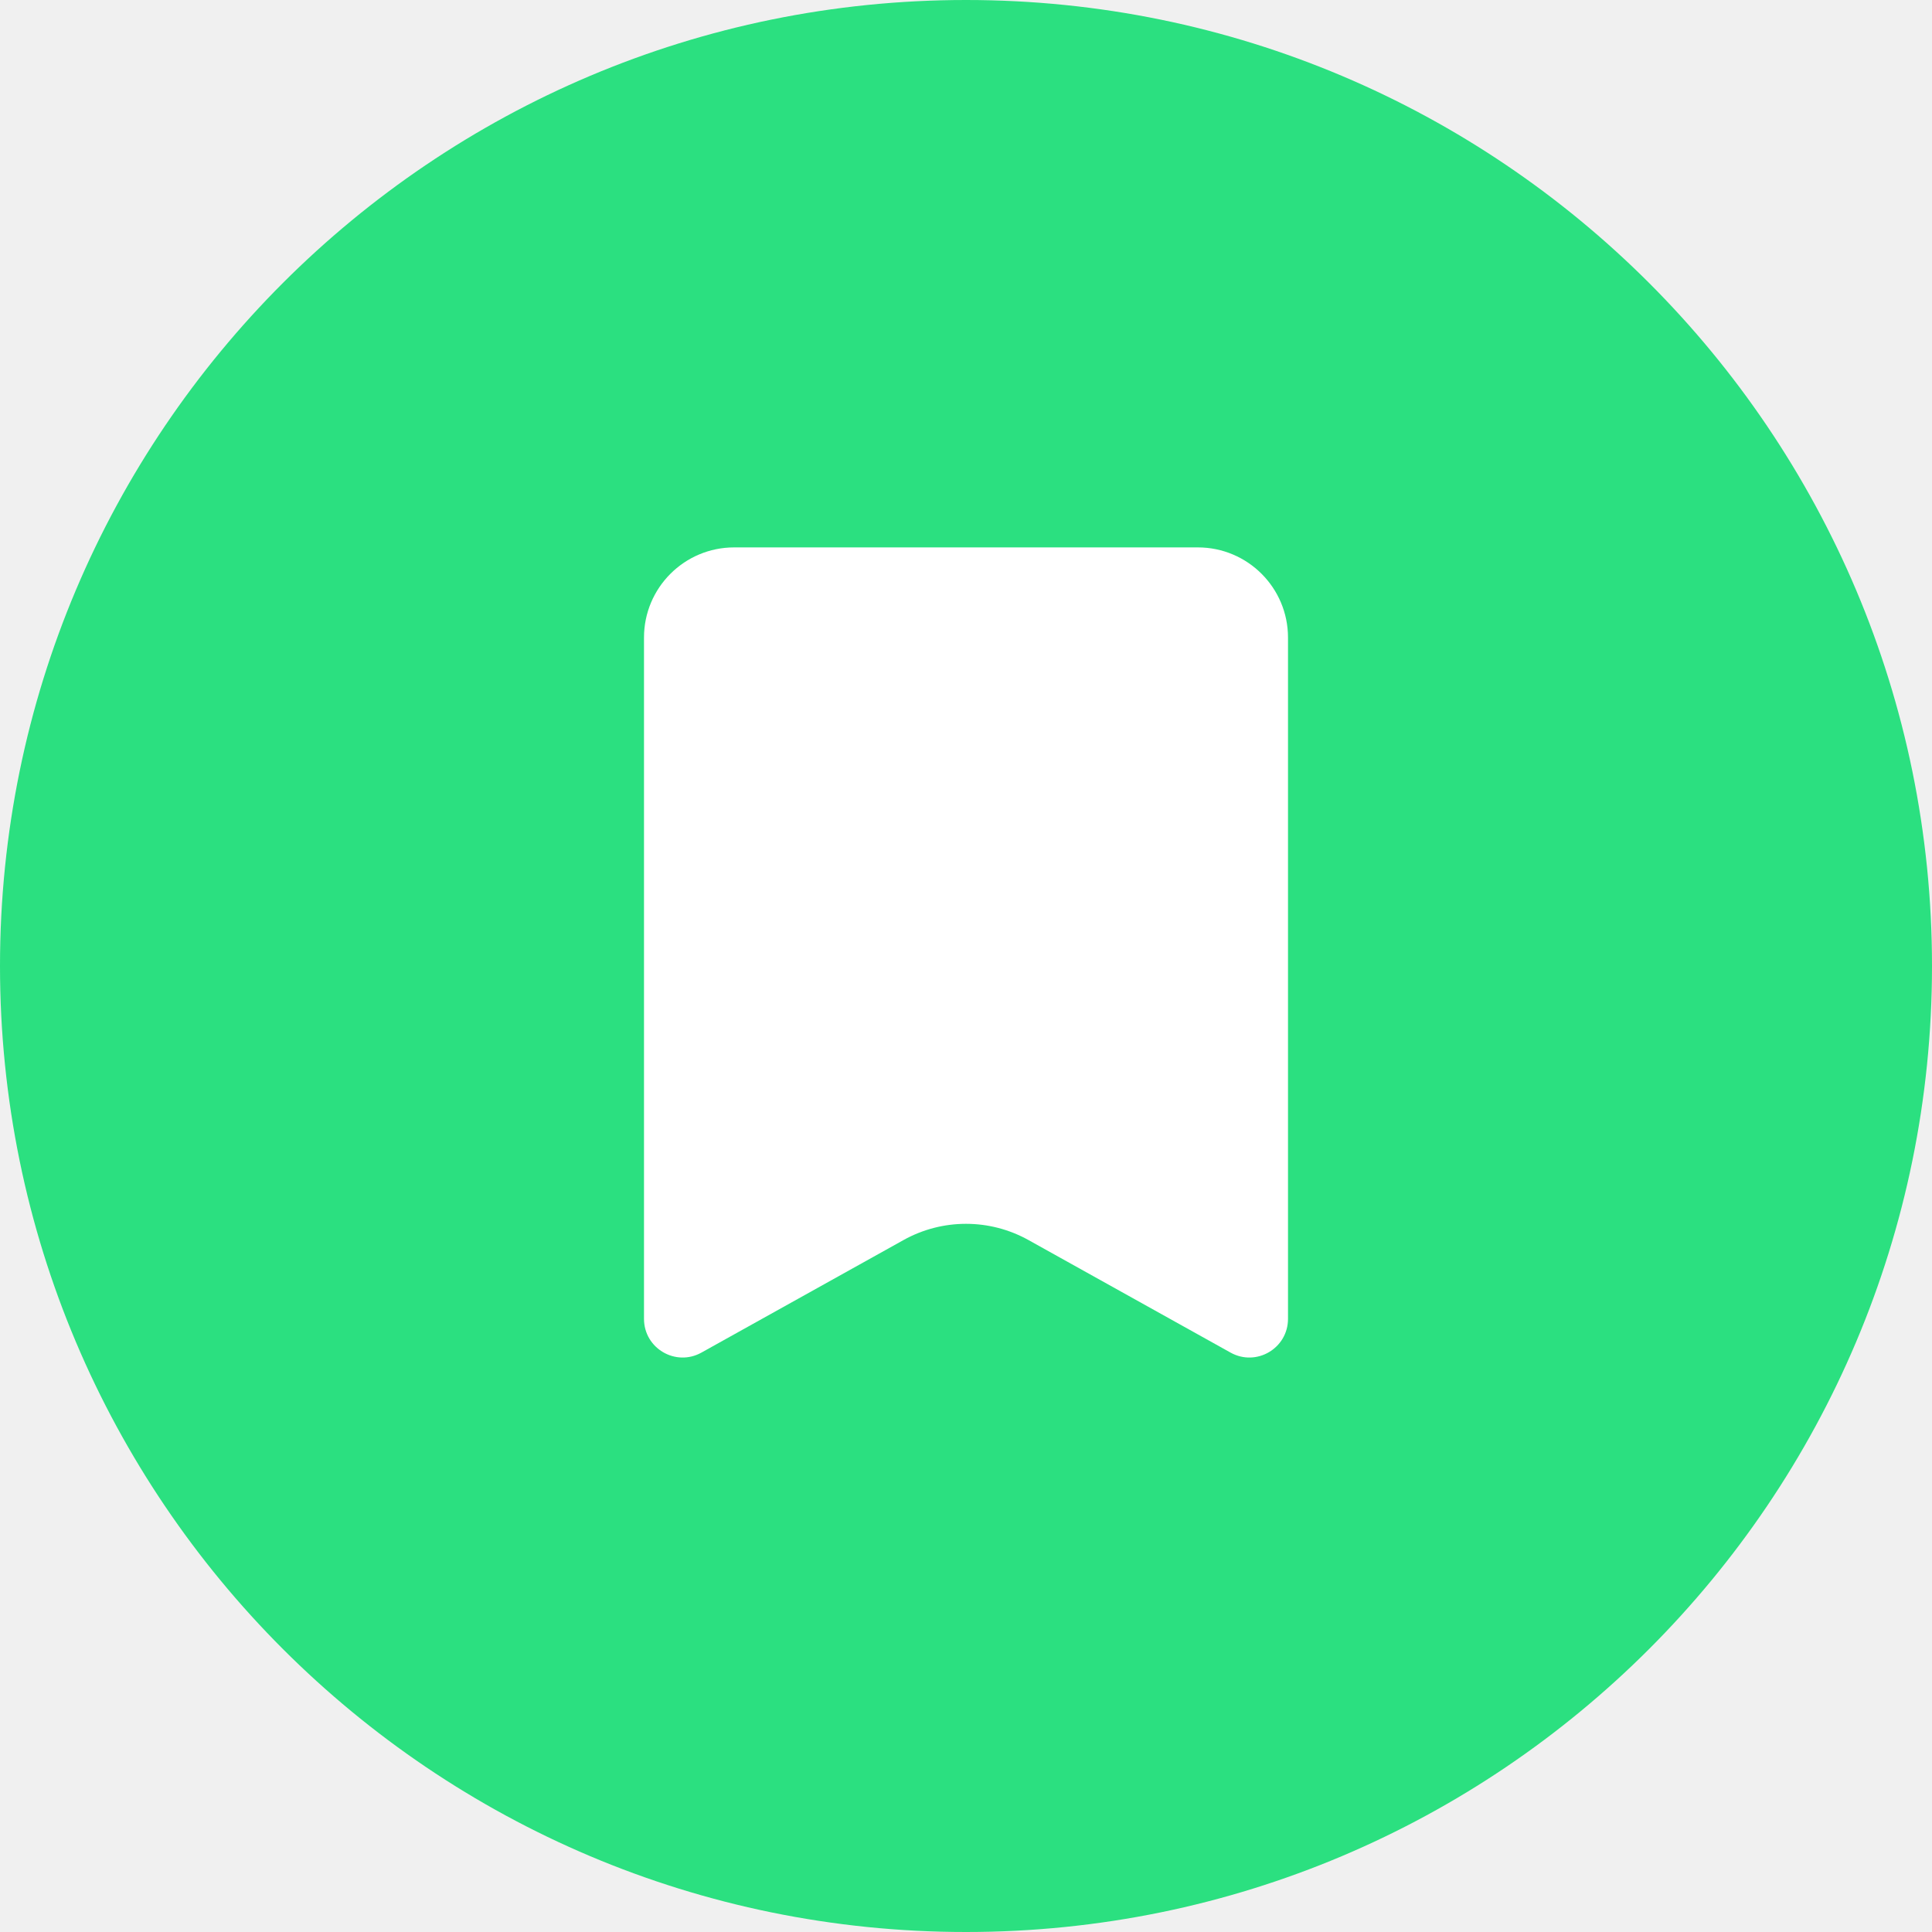
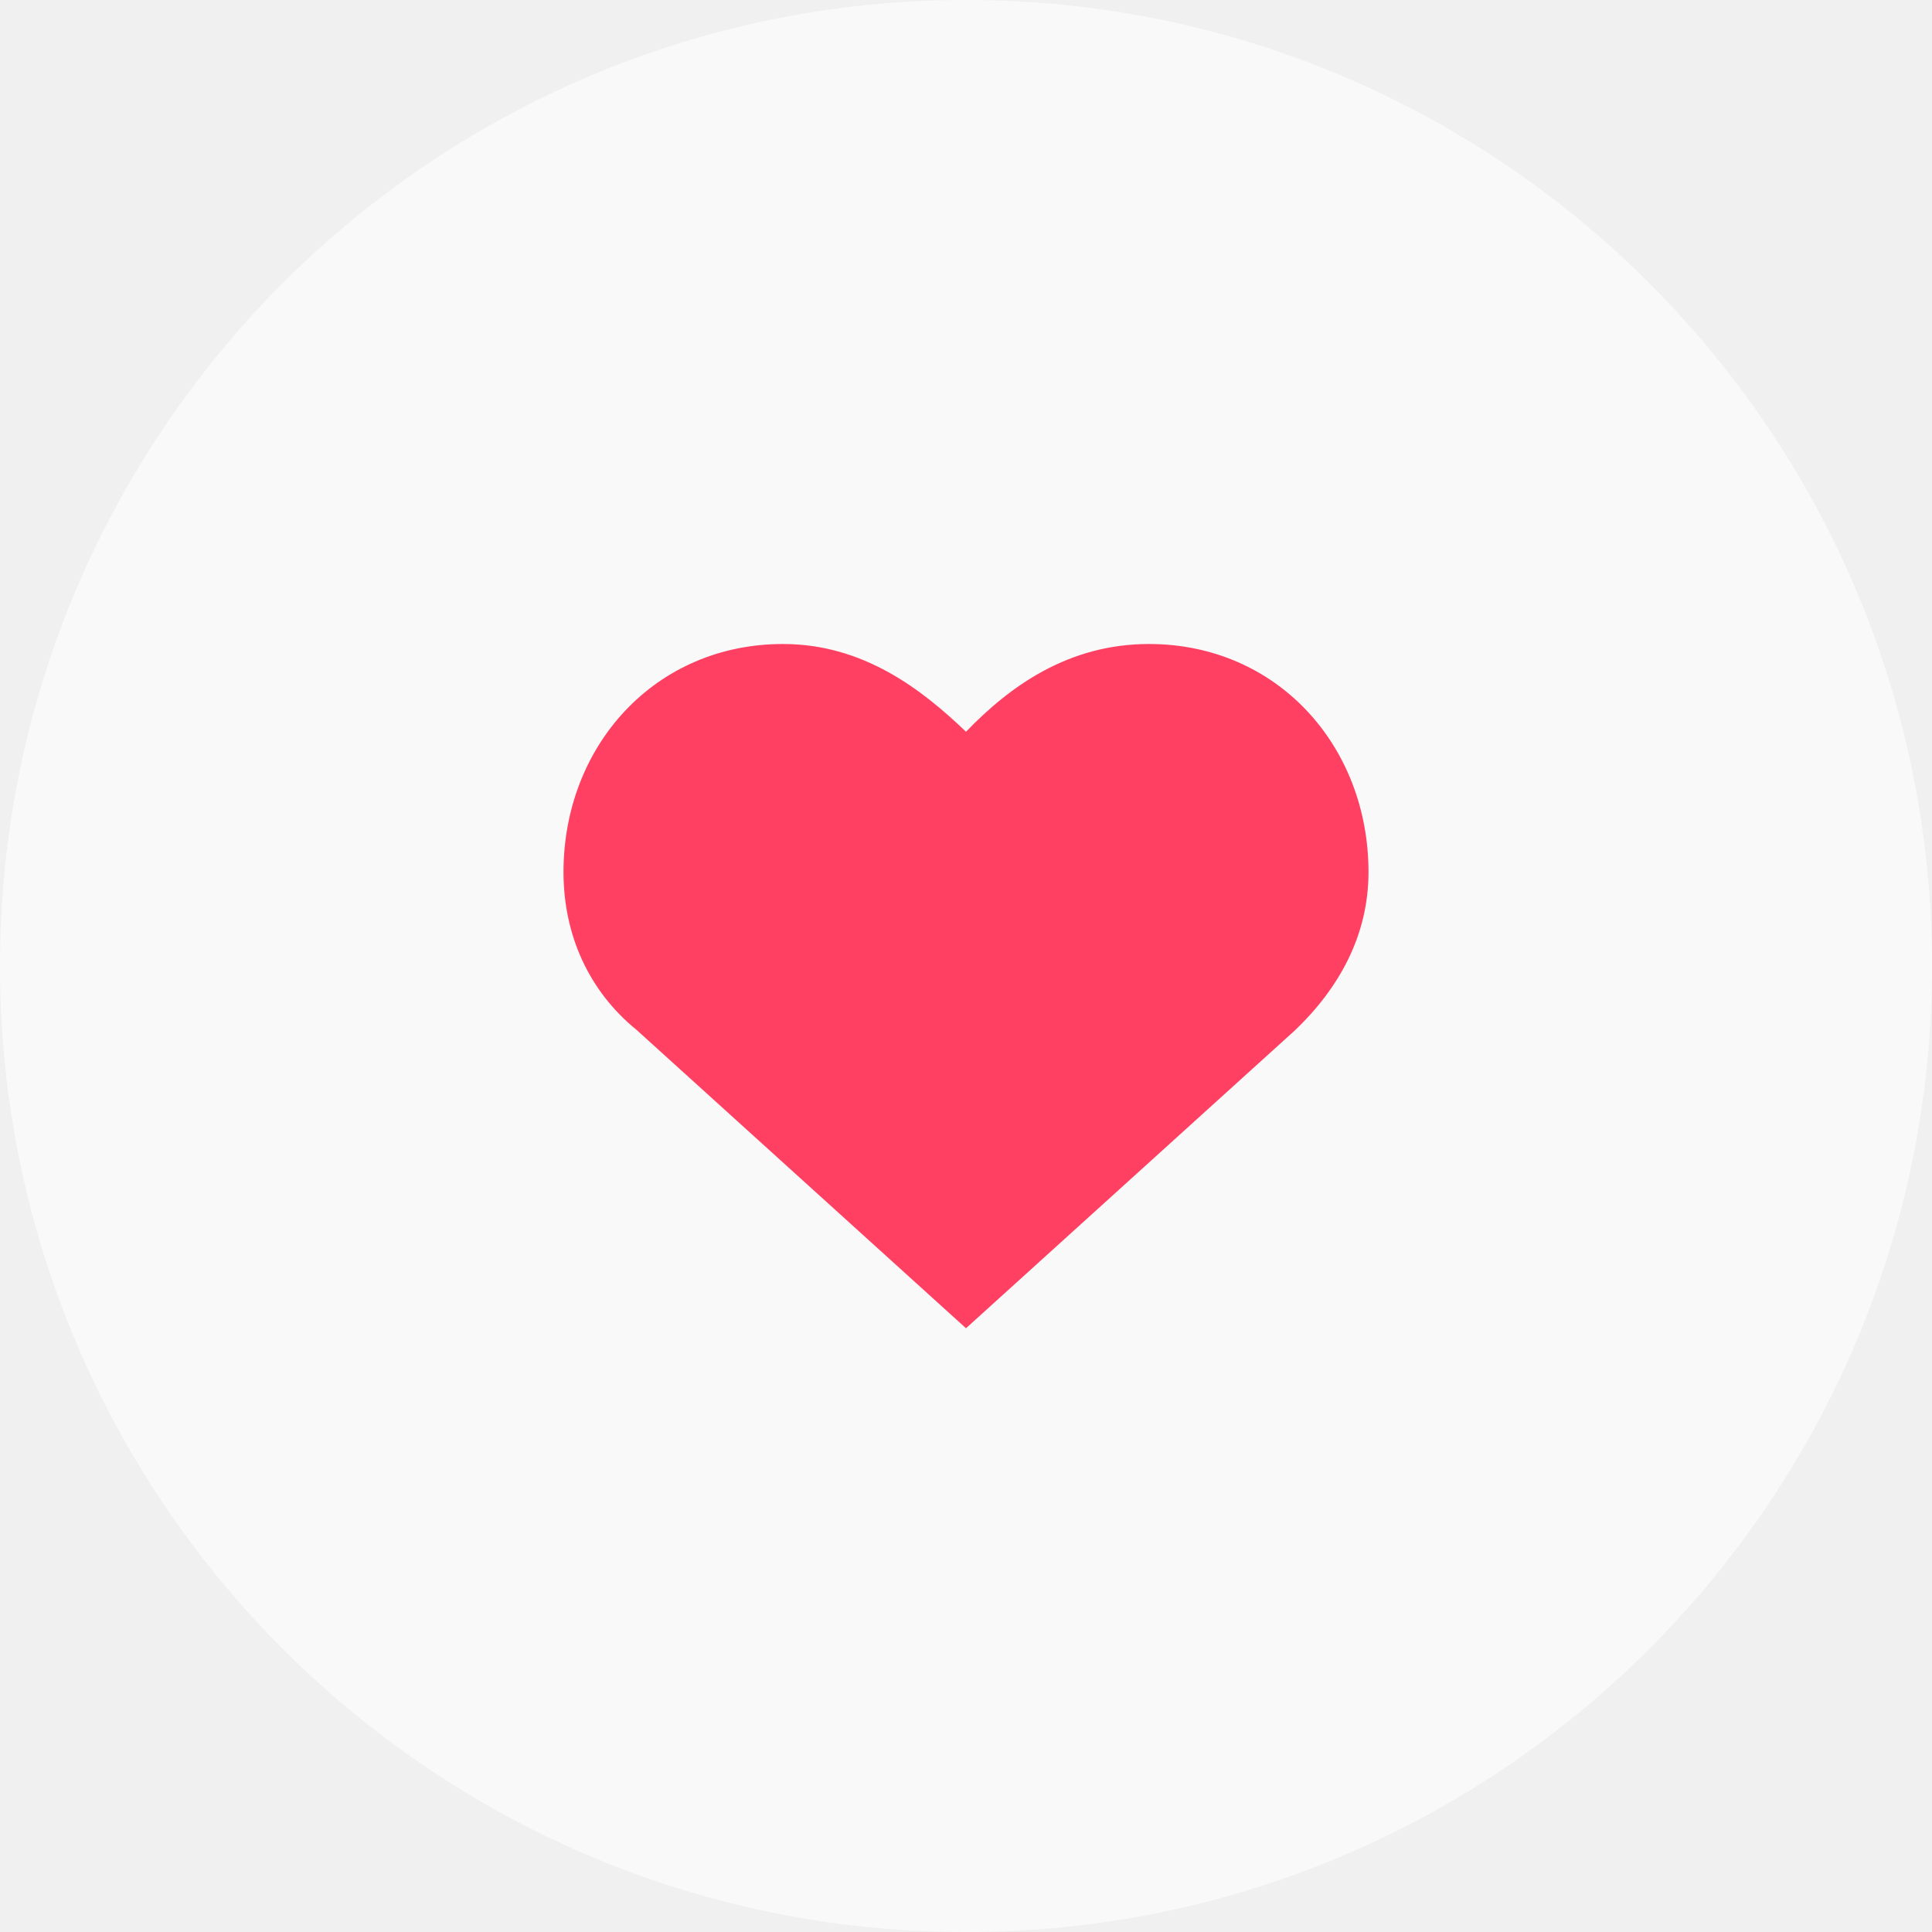
- <svg xmlns="http://www.w3.org/2000/svg" width="30" height="30" viewBox="0 0 30 30" fill="none">
-   <rect width="30" height="30" rx="15" fill="#2BE080" />
-   <path d="M10 9.9C10 9.127 10.627 8.5 11.4 8.5H18.6C19.373 8.5 20 9.127 20 9.9V20.479C20 20.937 19.508 21.226 19.108 21.003L15.973 19.257C15.368 18.919 14.632 18.919 14.027 19.257L10.892 21.003C10.492 21.226 10 20.937 10 20.479V9.9Z" fill="white" />
+ <svg xmlns="http://www.w3.org/2000/svg" width="24" height="24" viewBox="0 0 24 24" fill="none">
+   <rect width="24" height="24" rx="12" fill="#F9F9F9" />
+   <path d="M14.273 8C13.273 8 12.546 8.523 12 9.09C11.454 8.567 10.727 8 9.727 8C8.136 8 7 9.264 7 10.833C7 11.618 7.318 12.315 7.909 12.795L12 16.5L16.091 12.795C16.636 12.272 17 11.618 17 10.833C17 9.264 15.864 8 14.273 8Z" fill="#FF4062" />
</svg>
